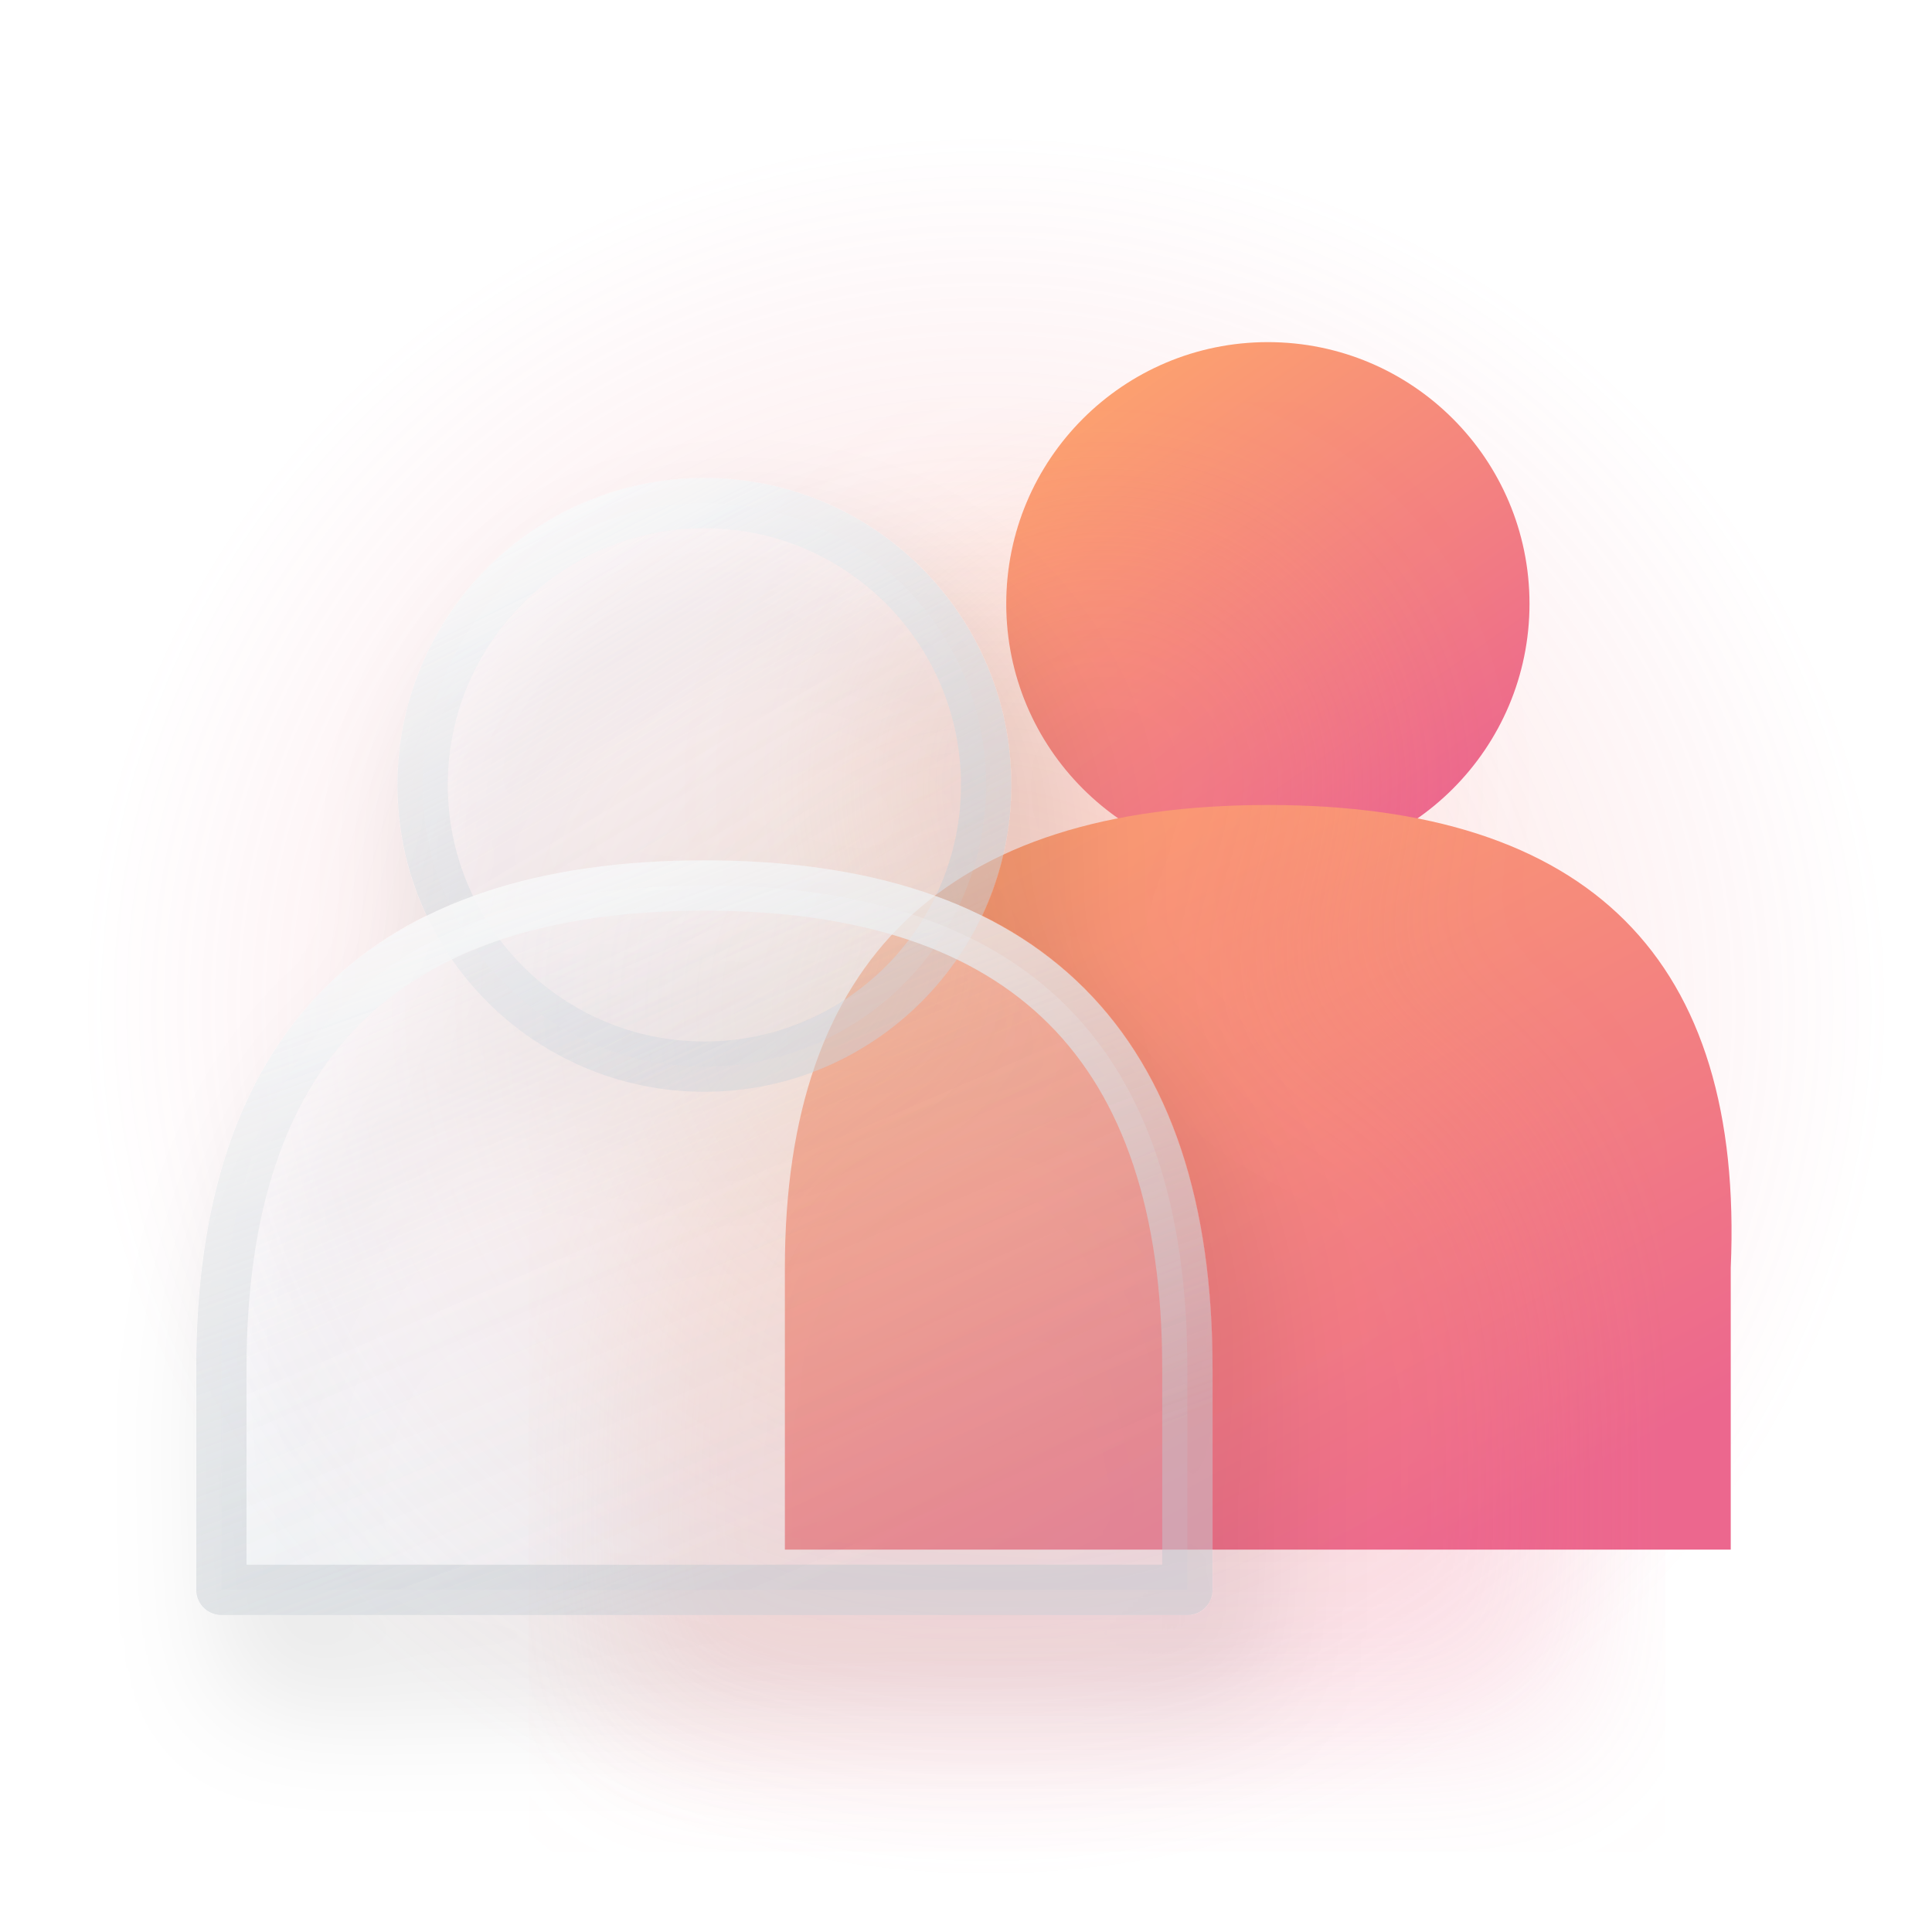
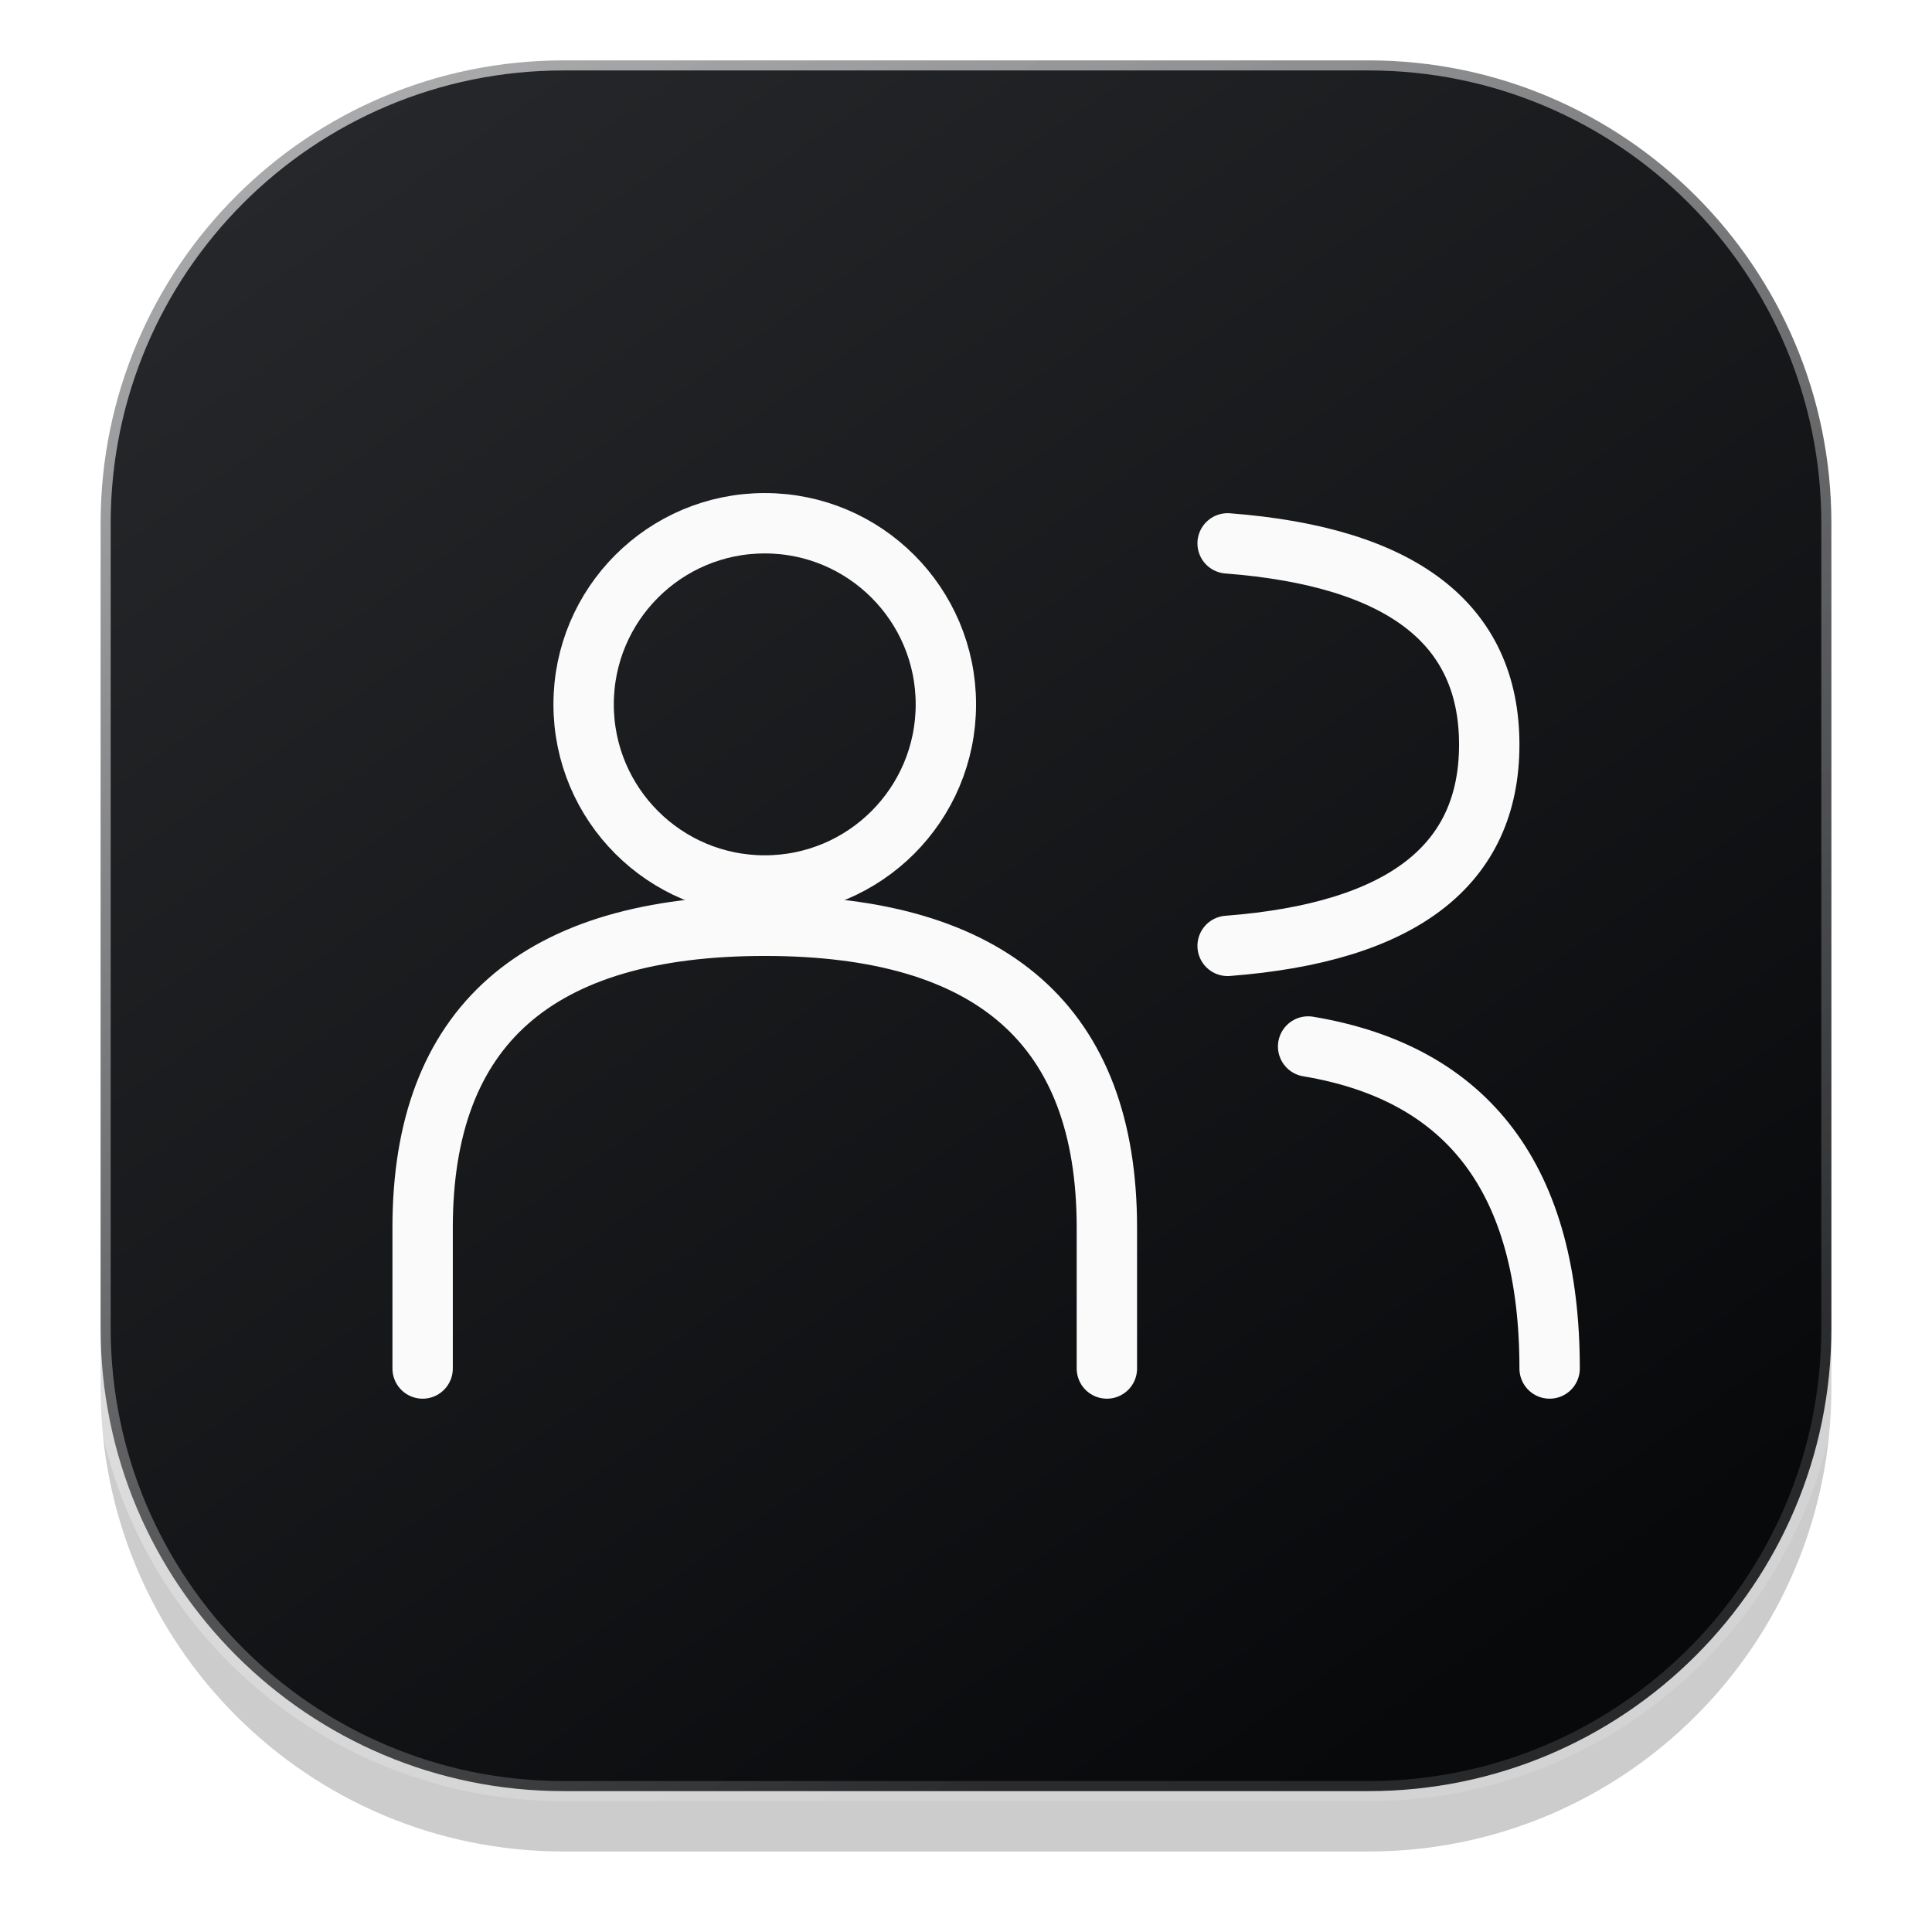
<svg xmlns="http://www.w3.org/2000/svg" viewBox="0 0 96 96">
  <defs>
-     <linearGradient id="color" x1="0" y1="0" x2=".7" y2="1">
-       <stop stop-color="#ffab6a" />
-       <stop offset="1" stop-color="#ec678e" />
+     <linearGradient id="tile" x2=".7" y2="1">
+       <stop stop-color="#282a2d" />
+       <stop offset="1" stop-color="#08090b" />
    </linearGradient>
-     <linearGradient id="glass" x1="0" y1="0" x2=".6" y2="1">
-       <stop stop-color="#ffffff" stop-opacity=".45" />
-       <stop offset=".5" stop-color="#f3f7ff" stop-opacity=".23" />
-       <stop offset="1" stop-color="#c3cfd9" stop-opacity=".18" />
+     <linearGradient id="rim" x2=".5" y2="1">
+       <stop stop-color="#ffffff" stop-opacity=".65" />
+       <stop offset="1" stop-color="#ffffff" stop-opacity=".13" />
    </linearGradient>
-     <linearGradient id="edge" x1="0" y1="0" x2=".5" y2="1">
-       <stop stop-color="#fff" stop-opacity=".92" />
-       <stop offset="1" stop-color="#c2c8ce" stop-opacity=".48" />
-     </linearGradient>
-     <radialGradient id="glow">
-       <stop stop-color="#ffab6a" stop-opacity=".28" />
-       <stop offset="1" stop-color="#ec678e" stop-opacity="0" />
-     </radialGradient>
-     <filter id="shadow" x="-40%" y="-40%" width="180%" height="180%">
-       <feDropShadow dy="4" stdDeviation="3" flood-opacity=".22" />
-     </filter>
-     <filter id="haze">
-       <feGaussianBlur stdDeviation="4" />
-     </filter>
  </defs>
-   <ellipse cx="49" cy="50" rx="45" ry="44" fill="url(#glow)" />
-   <g fill="url(#color)">
-     <circle cx="63" cy="30" r="13" />
-     <path d="M39 77V63q0-23 24-23t23 23v14Z" />
-   </g>
-   <g fill="url(#color)" opacity=".18" filter="url(#haze)" transform="translate(-8 9)">
-     <circle cx="63" cy="30" r="13" />
-     <path d="M39 77V63q0-23 24-23t23 23v14Z" />
-   </g>
-   <g fill="url(#glass)" stroke="url(#edge)" stroke-width="2.5" stroke-linejoin="round" stroke-linecap="round" filter="url(#shadow)">
-     <circle cx="35" cy="39" r="14" />
-     <path d="M11 79V68q0-24 24-24t24 24v11Z" />
+   <rect x="5" y="6" width="86" height="86" rx="23" fill="#000" opacity=".2" />
+   <rect x="5" y="3" width="86" height="86" rx="23" fill="url(#tile)" stroke="url(#rim)" />
+   <g fill="none" stroke="#fafafa" stroke-width="3" stroke-linecap="round" stroke-linejoin="round">
+     <circle cx="38" cy="35" r="9" />
+     <path d="M21 68v-7q0-15 17-15t17 15v7M61 27q13 1 13 10t-13 10m4 5q12 2 12 16" />
  </g>
</svg>
